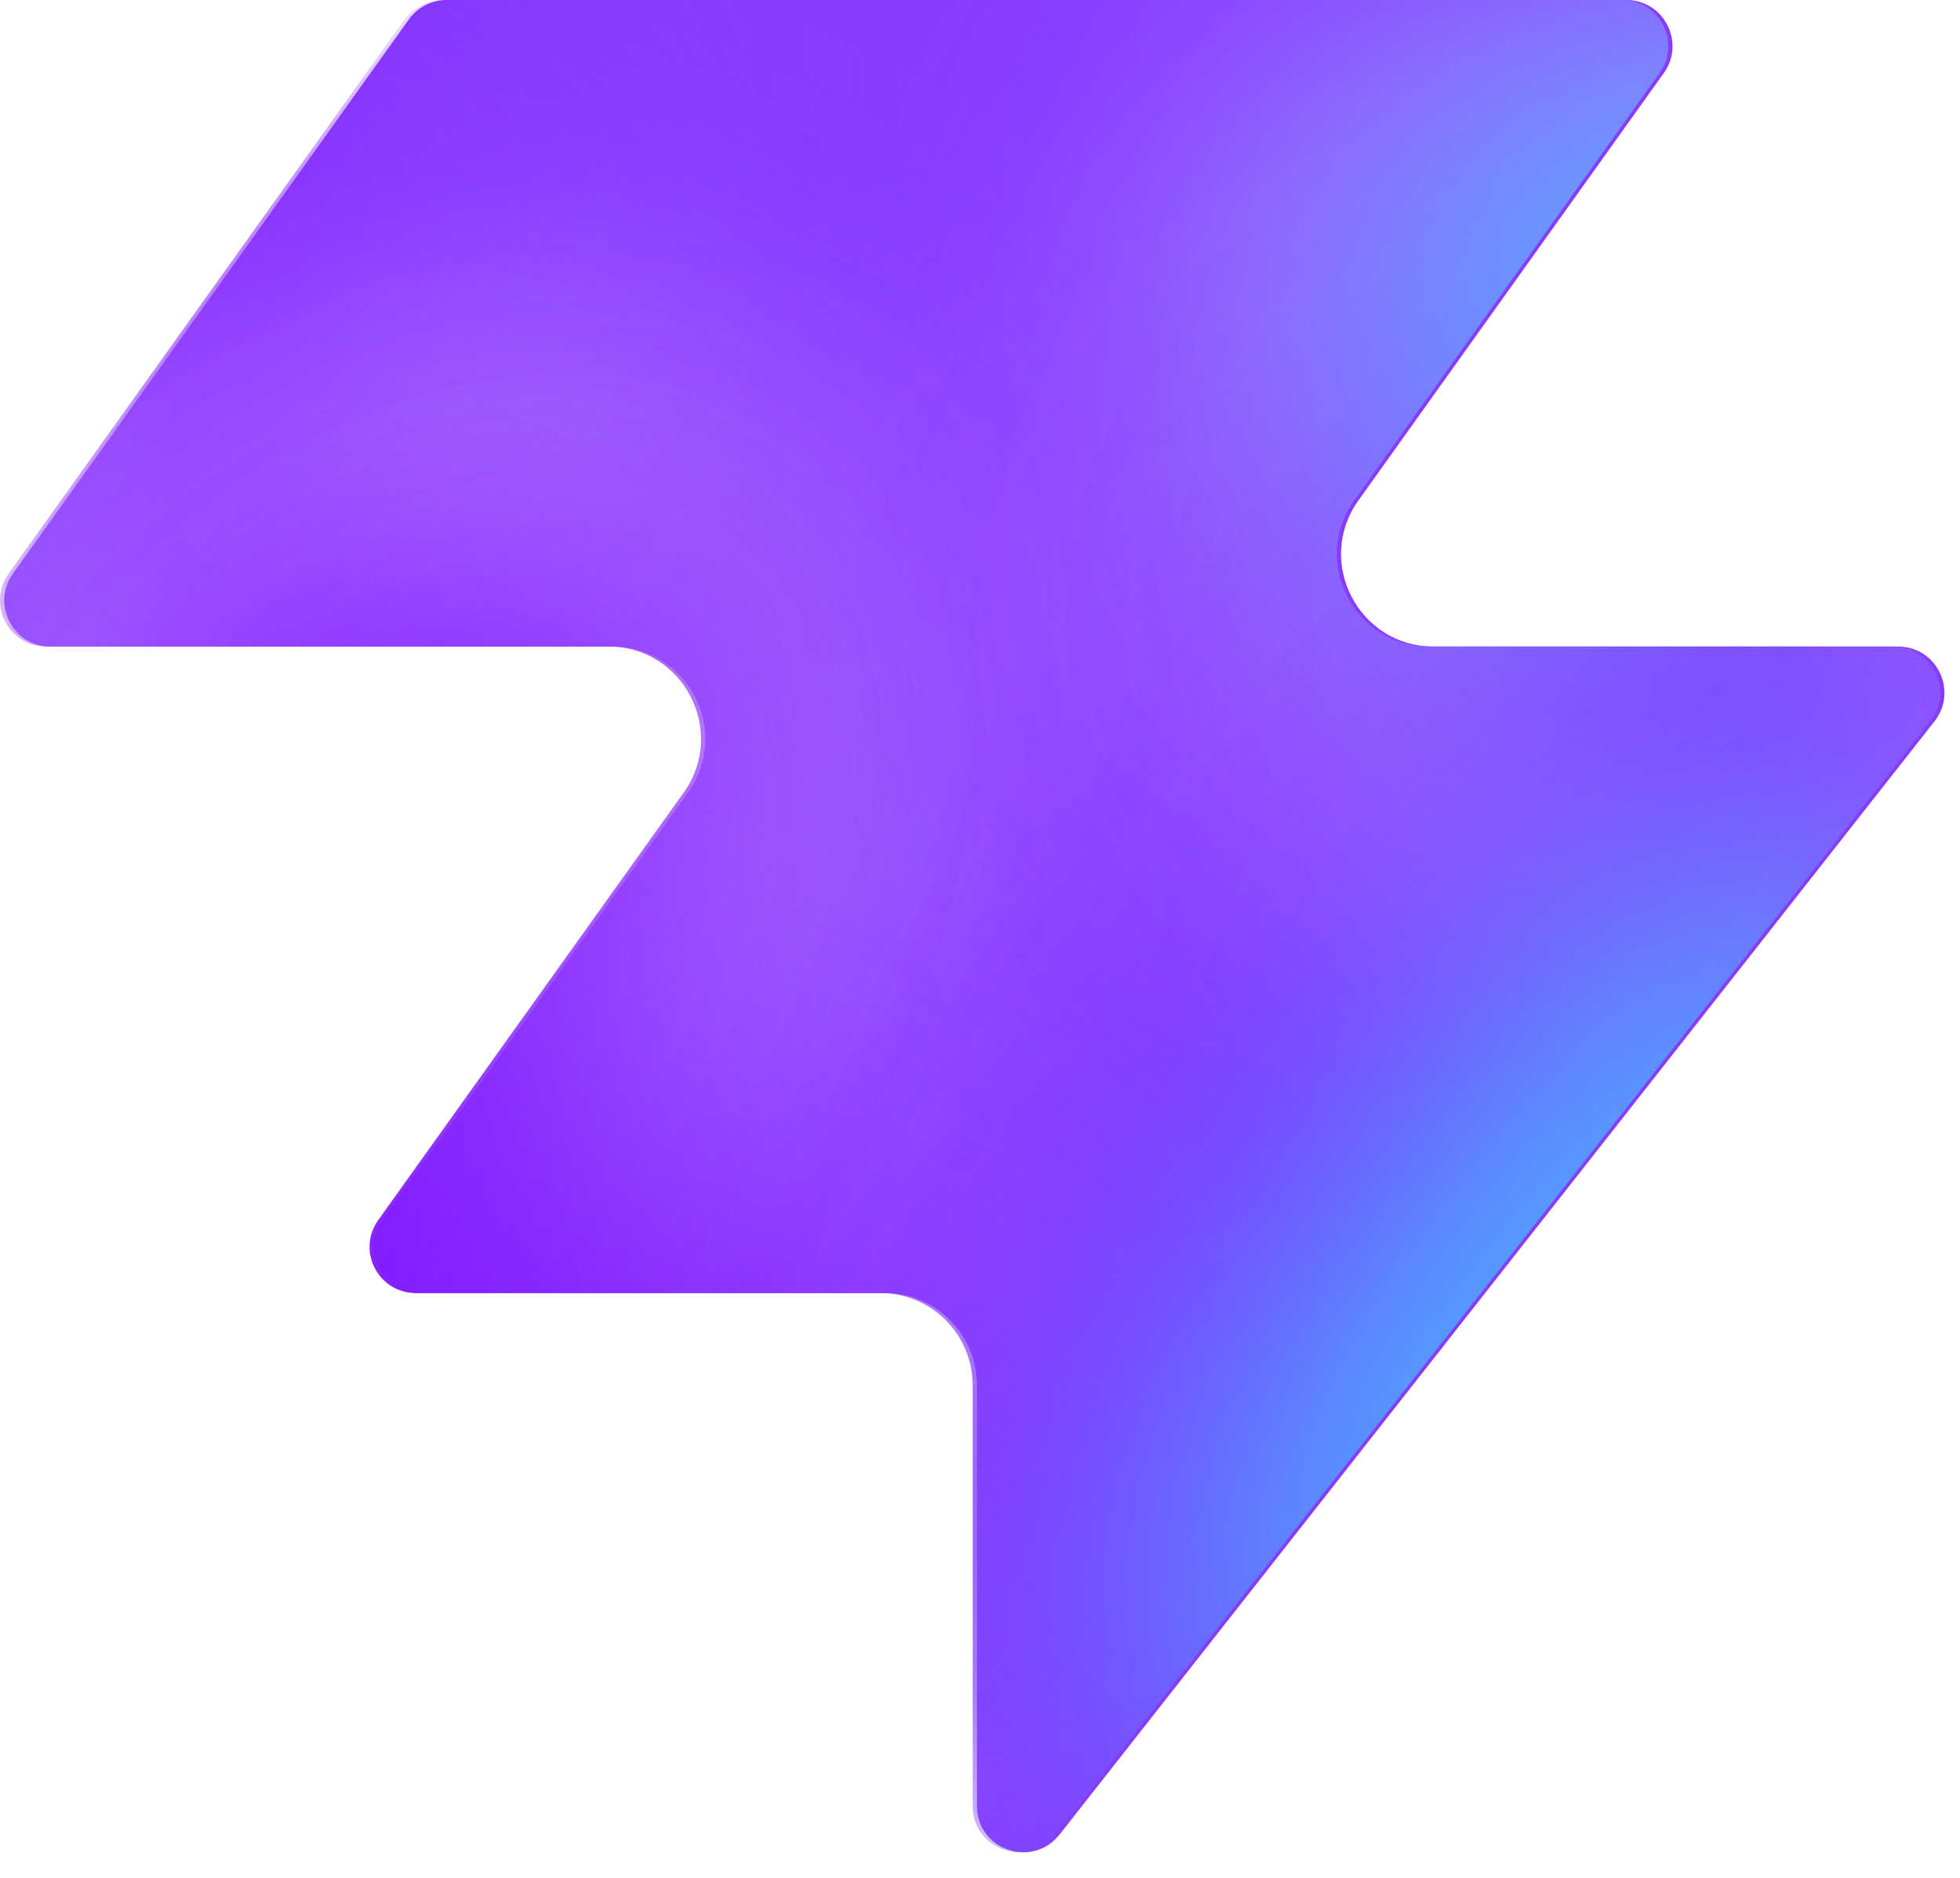
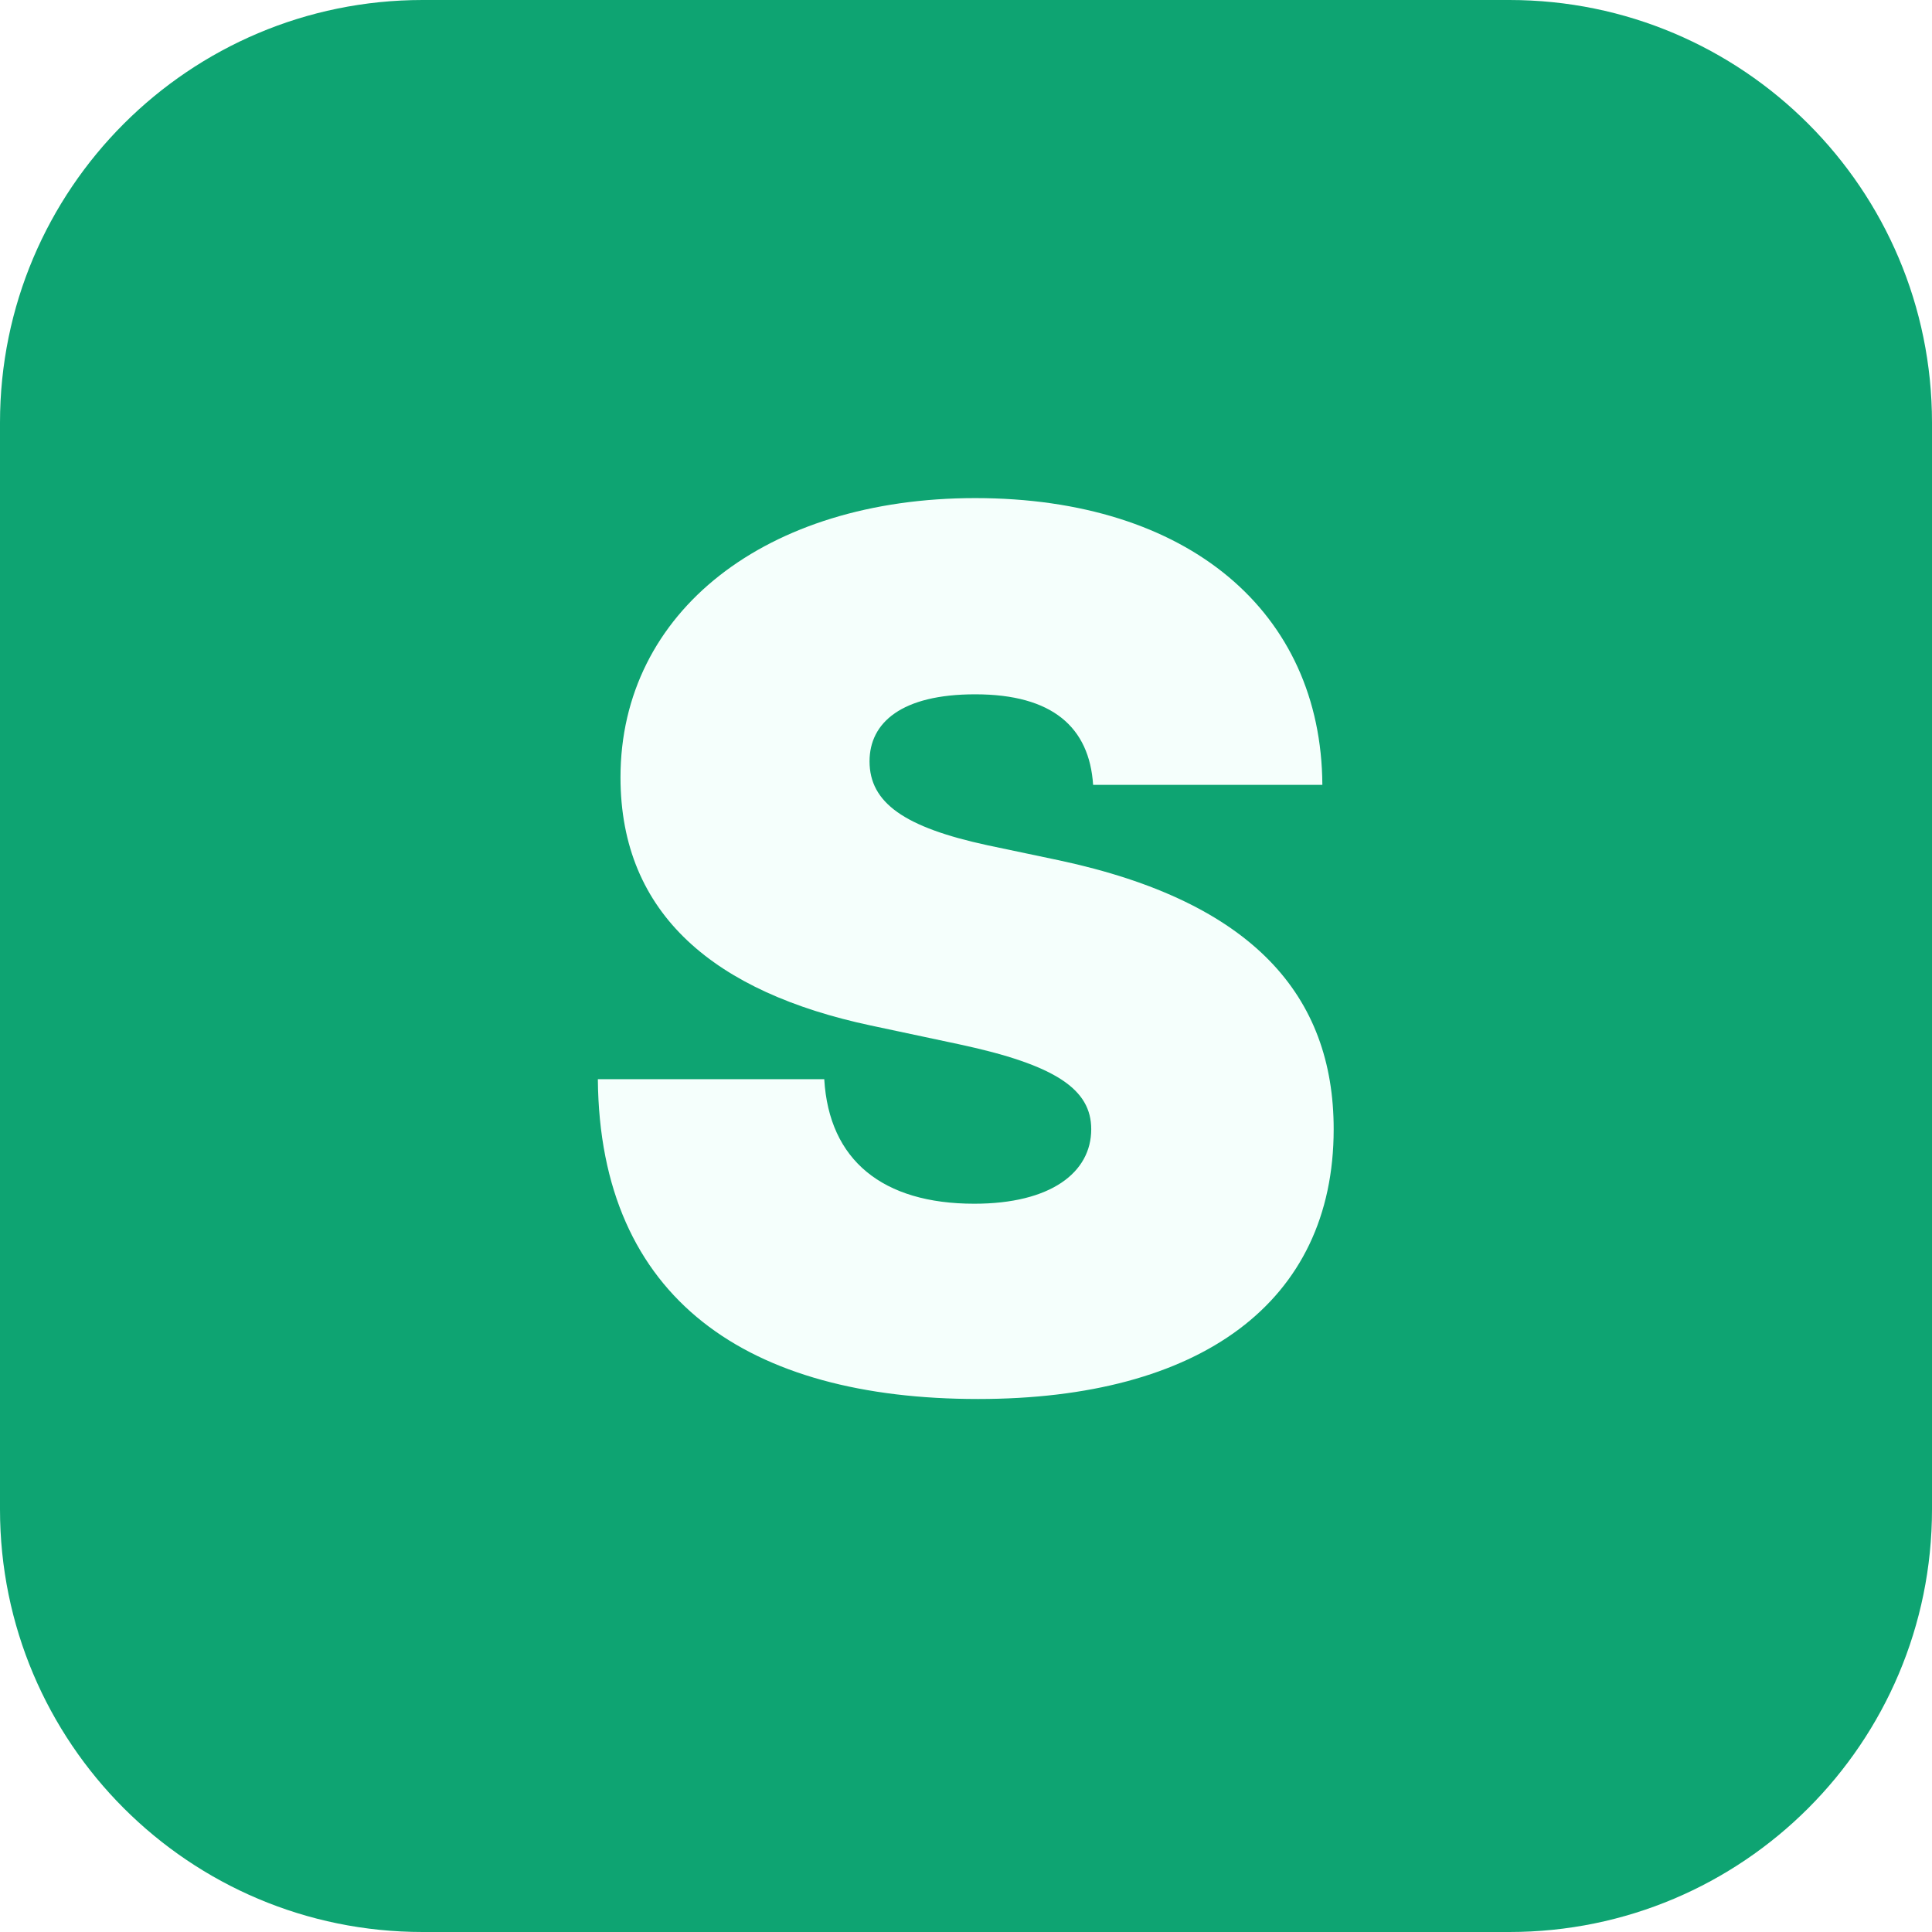
- <svg xmlns="http://www.w3.org/2000/svg" width="48" height="46" fill="none" viewBox="0 0 48 46">
-   <path fill="#863bff" d="M25.946 44.938c-.664.845-2.021.375-2.021-.698V33.937a2.26 2.26 0 0 0-2.262-2.262H10.287c-.92 0-1.456-1.04-.92-1.788l7.48-10.471c1.07-1.497 0-3.578-1.842-3.578H1.237c-.92 0-1.456-1.04-.92-1.788L10.013.474c.214-.297.556-.474.92-.474h28.894c.92 0 1.456 1.04.92 1.788l-7.48 10.471c-1.07 1.498 0 3.579 1.842 3.579h11.377c.943 0 1.473 1.088.89 1.83L25.947 44.94z" style="fill:#863bff;fill:color(display-p3 .525 .23 1);fill-opacity:1" />
-   <mask id="a" width="48" height="46" x="0" y="0" maskUnits="userSpaceOnUse" style="mask-type:alpha">
-     <path fill="#000" d="M25.842 44.938c-.664.844-2.021.375-2.021-.698V33.937a2.26 2.26 0 0 0-2.262-2.262H10.183c-.92 0-1.456-1.04-.92-1.788l7.48-10.471c1.07-1.498 0-3.579-1.842-3.579H1.133c-.92 0-1.456-1.04-.92-1.787L9.91.473c.214-.297.556-.474.92-.474h28.894c.92 0 1.456 1.04.92 1.788l-7.48 10.471c-1.07 1.498 0 3.578 1.842 3.578h11.377c.943 0 1.473 1.088.89 1.832L25.843 44.94z" style="fill:#000;fill-opacity:1" />
-   </mask>
-   <g mask="url(#a)">
-     <g filter="url(#b)">
-       <ellipse cx="5.508" cy="14.704" fill="#ede6ff" rx="5.508" ry="14.704" style="fill:#ede6ff;fill:color(display-p3 .927 .903 1);fill-opacity:1" transform="matrix(.00324 1 1 -.00324 -4.47 31.516)" />
-     </g>
-     <g filter="url(#c)">
-       <ellipse cx="10.399" cy="29.851" fill="#ede6ff" rx="10.399" ry="29.851" style="fill:#ede6ff;fill:color(display-p3 .927 .903 1);fill-opacity:1" transform="matrix(.00324 1 1 -.00324 -39.328 7.883)" />
-     </g>
-     <g filter="url(#d)">
-       <ellipse cx="5.508" cy="30.487" fill="#7e14ff" rx="5.508" ry="30.487" style="fill:#7e14ff;fill:color(display-p3 .492 .077 1);fill-opacity:1" transform="rotate(89.814 -25.913 -14.639)scale(1 -1)" />
-     </g>
-     <g filter="url(#e)">
-       <ellipse cx="5.508" cy="30.599" fill="#7e14ff" rx="5.508" ry="30.599" style="fill:#7e14ff;fill:color(display-p3 .492 .077 1);fill-opacity:1" transform="rotate(89.814 -32.644 -3.334)scale(1 -1)" />
-     </g>
-     <g filter="url(#f)">
-       <ellipse cx="5.508" cy="30.599" fill="#7e14ff" rx="5.508" ry="30.599" style="fill:#7e14ff;fill:color(display-p3 .492 .077 1);fill-opacity:1" transform="matrix(.00324 1 1 -.00324 -34.34 30.47)" />
-     </g>
-     <g filter="url(#g)">
-       <ellipse cx="14.072" cy="22.078" fill="#ede6ff" rx="14.072" ry="22.078" style="fill:#ede6ff;fill:color(display-p3 .927 .903 1);fill-opacity:1" transform="rotate(93.35 24.506 48.493)scale(-1 1)" />
-     </g>
-     <g filter="url(#h)">
-       <ellipse cx="3.47" cy="21.501" fill="#7e14ff" rx="3.47" ry="21.501" style="fill:#7e14ff;fill:color(display-p3 .492 .077 1);fill-opacity:1" transform="rotate(89.009 28.708 47.59)scale(-1 1)" />
-     </g>
-     <g filter="url(#i)">
-       <ellipse cx="3.47" cy="21.501" fill="#7e14ff" rx="3.47" ry="21.501" style="fill:#7e14ff;fill:color(display-p3 .492 .077 1);fill-opacity:1" transform="rotate(89.009 28.708 47.59)scale(-1 1)" />
-     </g>
-     <g filter="url(#j)">
-       <ellipse cx=".387" cy="8.972" fill="#7e14ff" rx="4.407" ry="29.108" style="fill:#7e14ff;fill:color(display-p3 .492 .077 1);fill-opacity:1" transform="rotate(39.51 .387 8.972)" />
-     </g>
-     <g filter="url(#k)">
-       <ellipse cx="47.523" cy="-6.092" fill="#7e14ff" rx="4.407" ry="29.108" style="fill:#7e14ff;fill:color(display-p3 .492 .077 1);fill-opacity:1" transform="rotate(37.892 47.523 -6.092)" />
-     </g>
-     <g filter="url(#l)">
-       <ellipse cx="41.412" cy="6.333" fill="#47bfff" rx="5.971" ry="9.665" style="fill:#47bfff;fill:color(display-p3 .28 .748 1);fill-opacity:1" transform="rotate(37.892 41.412 6.333)" />
-     </g>
-     <g filter="url(#m)">
-       <ellipse cx="-1.879" cy="38.332" fill="#7e14ff" rx="4.407" ry="29.108" style="fill:#7e14ff;fill:color(display-p3 .492 .077 1);fill-opacity:1" transform="rotate(37.892 -1.88 38.332)" />
-     </g>
-     <g filter="url(#n)">
-       <ellipse cx="-1.879" cy="38.332" fill="#7e14ff" rx="4.407" ry="29.108" style="fill:#7e14ff;fill:color(display-p3 .492 .077 1);fill-opacity:1" transform="rotate(37.892 -1.88 38.332)" />
-     </g>
-     <g filter="url(#o)">
-       <ellipse cx="35.651" cy="29.907" fill="#7e14ff" rx="4.407" ry="29.108" style="fill:#7e14ff;fill:color(display-p3 .492 .077 1);fill-opacity:1" transform="rotate(37.892 35.651 29.907)" />
-     </g>
-     <g filter="url(#p)">
-       <ellipse cx="38.418" cy="32.4" fill="#47bfff" rx="5.971" ry="15.297" style="fill:#47bfff;fill:color(display-p3 .28 .748 1);fill-opacity:1" transform="rotate(37.892 38.418 32.4)" />
-     </g>
-   </g>
-   <defs>
-     <filter id="b" width="60.045" height="41.654" x="-19.77" y="16.149" color-interpolation-filters="sRGB" filterUnits="userSpaceOnUse">
-       <feFlood flood-opacity="0" result="BackgroundImageFix" />
-       <feBlend in="SourceGraphic" in2="BackgroundImageFix" result="shape" />
-       <feGaussianBlur result="effect1_foregroundBlur_2002_17158" stdDeviation="7.659" />
-     </filter>
-     <filter id="c" width="90.34" height="51.437" x="-54.613" y="-7.533" color-interpolation-filters="sRGB" filterUnits="userSpaceOnUse">
-       <feFlood flood-opacity="0" result="BackgroundImageFix" />
-       <feBlend in="SourceGraphic" in2="BackgroundImageFix" result="shape" />
-       <feGaussianBlur result="effect1_foregroundBlur_2002_17158" stdDeviation="7.659" />
-     </filter>
-     <filter id="d" width="79.355" height="29.4" x="-49.64" y="2.03" color-interpolation-filters="sRGB" filterUnits="userSpaceOnUse">
-       <feFlood flood-opacity="0" result="BackgroundImageFix" />
-       <feBlend in="SourceGraphic" in2="BackgroundImageFix" result="shape" />
-       <feGaussianBlur result="effect1_foregroundBlur_2002_17158" stdDeviation="4.596" />
-     </filter>
-     <filter id="e" width="79.579" height="29.4" x="-45.045" y="20.029" color-interpolation-filters="sRGB" filterUnits="userSpaceOnUse">
-       <feFlood flood-opacity="0" result="BackgroundImageFix" />
-       <feBlend in="SourceGraphic" in2="BackgroundImageFix" result="shape" />
-       <feGaussianBlur result="effect1_foregroundBlur_2002_17158" stdDeviation="4.596" />
-     </filter>
-     <filter id="f" width="79.579" height="29.4" x="-43.513" y="21.178" color-interpolation-filters="sRGB" filterUnits="userSpaceOnUse">
-       <feFlood flood-opacity="0" result="BackgroundImageFix" />
-       <feBlend in="SourceGraphic" in2="BackgroundImageFix" result="shape" />
-       <feGaussianBlur result="effect1_foregroundBlur_2002_17158" stdDeviation="4.596" />
-     </filter>
-     <filter id="g" width="74.749" height="58.852" x="15.756" y="-17.901" color-interpolation-filters="sRGB" filterUnits="userSpaceOnUse">
-       <feFlood flood-opacity="0" result="BackgroundImageFix" />
-       <feBlend in="SourceGraphic" in2="BackgroundImageFix" result="shape" />
-       <feGaussianBlur result="effect1_foregroundBlur_2002_17158" stdDeviation="7.659" />
-     </filter>
-     <filter id="h" width="61.377" height="25.362" x="23.548" y="2.284" color-interpolation-filters="sRGB" filterUnits="userSpaceOnUse">
-       <feFlood flood-opacity="0" result="BackgroundImageFix" />
-       <feBlend in="SourceGraphic" in2="BackgroundImageFix" result="shape" />
-       <feGaussianBlur result="effect1_foregroundBlur_2002_17158" stdDeviation="4.596" />
-     </filter>
-     <filter id="i" width="61.377" height="25.362" x="23.548" y="2.284" color-interpolation-filters="sRGB" filterUnits="userSpaceOnUse">
-       <feFlood flood-opacity="0" result="BackgroundImageFix" />
-       <feBlend in="SourceGraphic" in2="BackgroundImageFix" result="shape" />
-       <feGaussianBlur result="effect1_foregroundBlur_2002_17158" stdDeviation="4.596" />
-     </filter>
-     <filter id="j" width="56.045" height="63.649" x="-27.636" y="-22.853" color-interpolation-filters="sRGB" filterUnits="userSpaceOnUse">
-       <feFlood flood-opacity="0" result="BackgroundImageFix" />
-       <feBlend in="SourceGraphic" in2="BackgroundImageFix" result="shape" />
-       <feGaussianBlur result="effect1_foregroundBlur_2002_17158" stdDeviation="4.596" />
-     </filter>
-     <filter id="k" width="54.814" height="64.646" x="20.116" y="-38.415" color-interpolation-filters="sRGB" filterUnits="userSpaceOnUse">
-       <feFlood flood-opacity="0" result="BackgroundImageFix" />
-       <feBlend in="SourceGraphic" in2="BackgroundImageFix" result="shape" />
-       <feGaussianBlur result="effect1_foregroundBlur_2002_17158" stdDeviation="4.596" />
-     </filter>
-     <filter id="l" width="33.541" height="35.313" x="24.641" y="-11.323" color-interpolation-filters="sRGB" filterUnits="userSpaceOnUse">
-       <feFlood flood-opacity="0" result="BackgroundImageFix" />
-       <feBlend in="SourceGraphic" in2="BackgroundImageFix" result="shape" />
-       <feGaussianBlur result="effect1_foregroundBlur_2002_17158" stdDeviation="4.596" />
-     </filter>
-     <filter id="m" width="54.814" height="64.646" x="-29.286" y="6.009" color-interpolation-filters="sRGB" filterUnits="userSpaceOnUse">
-       <feFlood flood-opacity="0" result="BackgroundImageFix" />
-       <feBlend in="SourceGraphic" in2="BackgroundImageFix" result="shape" />
-       <feGaussianBlur result="effect1_foregroundBlur_2002_17158" stdDeviation="4.596" />
-     </filter>
-     <filter id="n" width="54.814" height="64.646" x="-29.286" y="6.009" color-interpolation-filters="sRGB" filterUnits="userSpaceOnUse">
-       <feFlood flood-opacity="0" result="BackgroundImageFix" />
-       <feBlend in="SourceGraphic" in2="BackgroundImageFix" result="shape" />
-       <feGaussianBlur result="effect1_foregroundBlur_2002_17158" stdDeviation="4.596" />
-     </filter>
-     <filter id="o" width="54.814" height="64.646" x="8.244" y="-2.416" color-interpolation-filters="sRGB" filterUnits="userSpaceOnUse">
-       <feFlood flood-opacity="0" result="BackgroundImageFix" />
-       <feBlend in="SourceGraphic" in2="BackgroundImageFix" result="shape" />
-       <feGaussianBlur result="effect1_foregroundBlur_2002_17158" stdDeviation="4.596" />
-     </filter>
-     <filter id="p" width="39.409" height="43.623" x="18.713" y="10.588" color-interpolation-filters="sRGB" filterUnits="userSpaceOnUse">
-       <feFlood flood-opacity="0" result="BackgroundImageFix" />
-       <feBlend in="SourceGraphic" in2="BackgroundImageFix" result="shape" />
-       <feGaussianBlur result="effect1_foregroundBlur_2002_17158" stdDeviation="4.596" />
-     </filter>
-   </defs>
+ <svg xmlns="http://www.w3.org/2000/svg" viewBox="0 0 32 32" width="32" height="32">
+   <rect width="32" height="32" rx="7" fill="rgb(14, 164, 114)" />
+   <text x="16" y="23" text-anchor="middle" font-family="Inter, system-ui, sans-serif" font-size="20" font-weight="900" fill="rgb(245, 255, 252)">S</text>
</svg>
